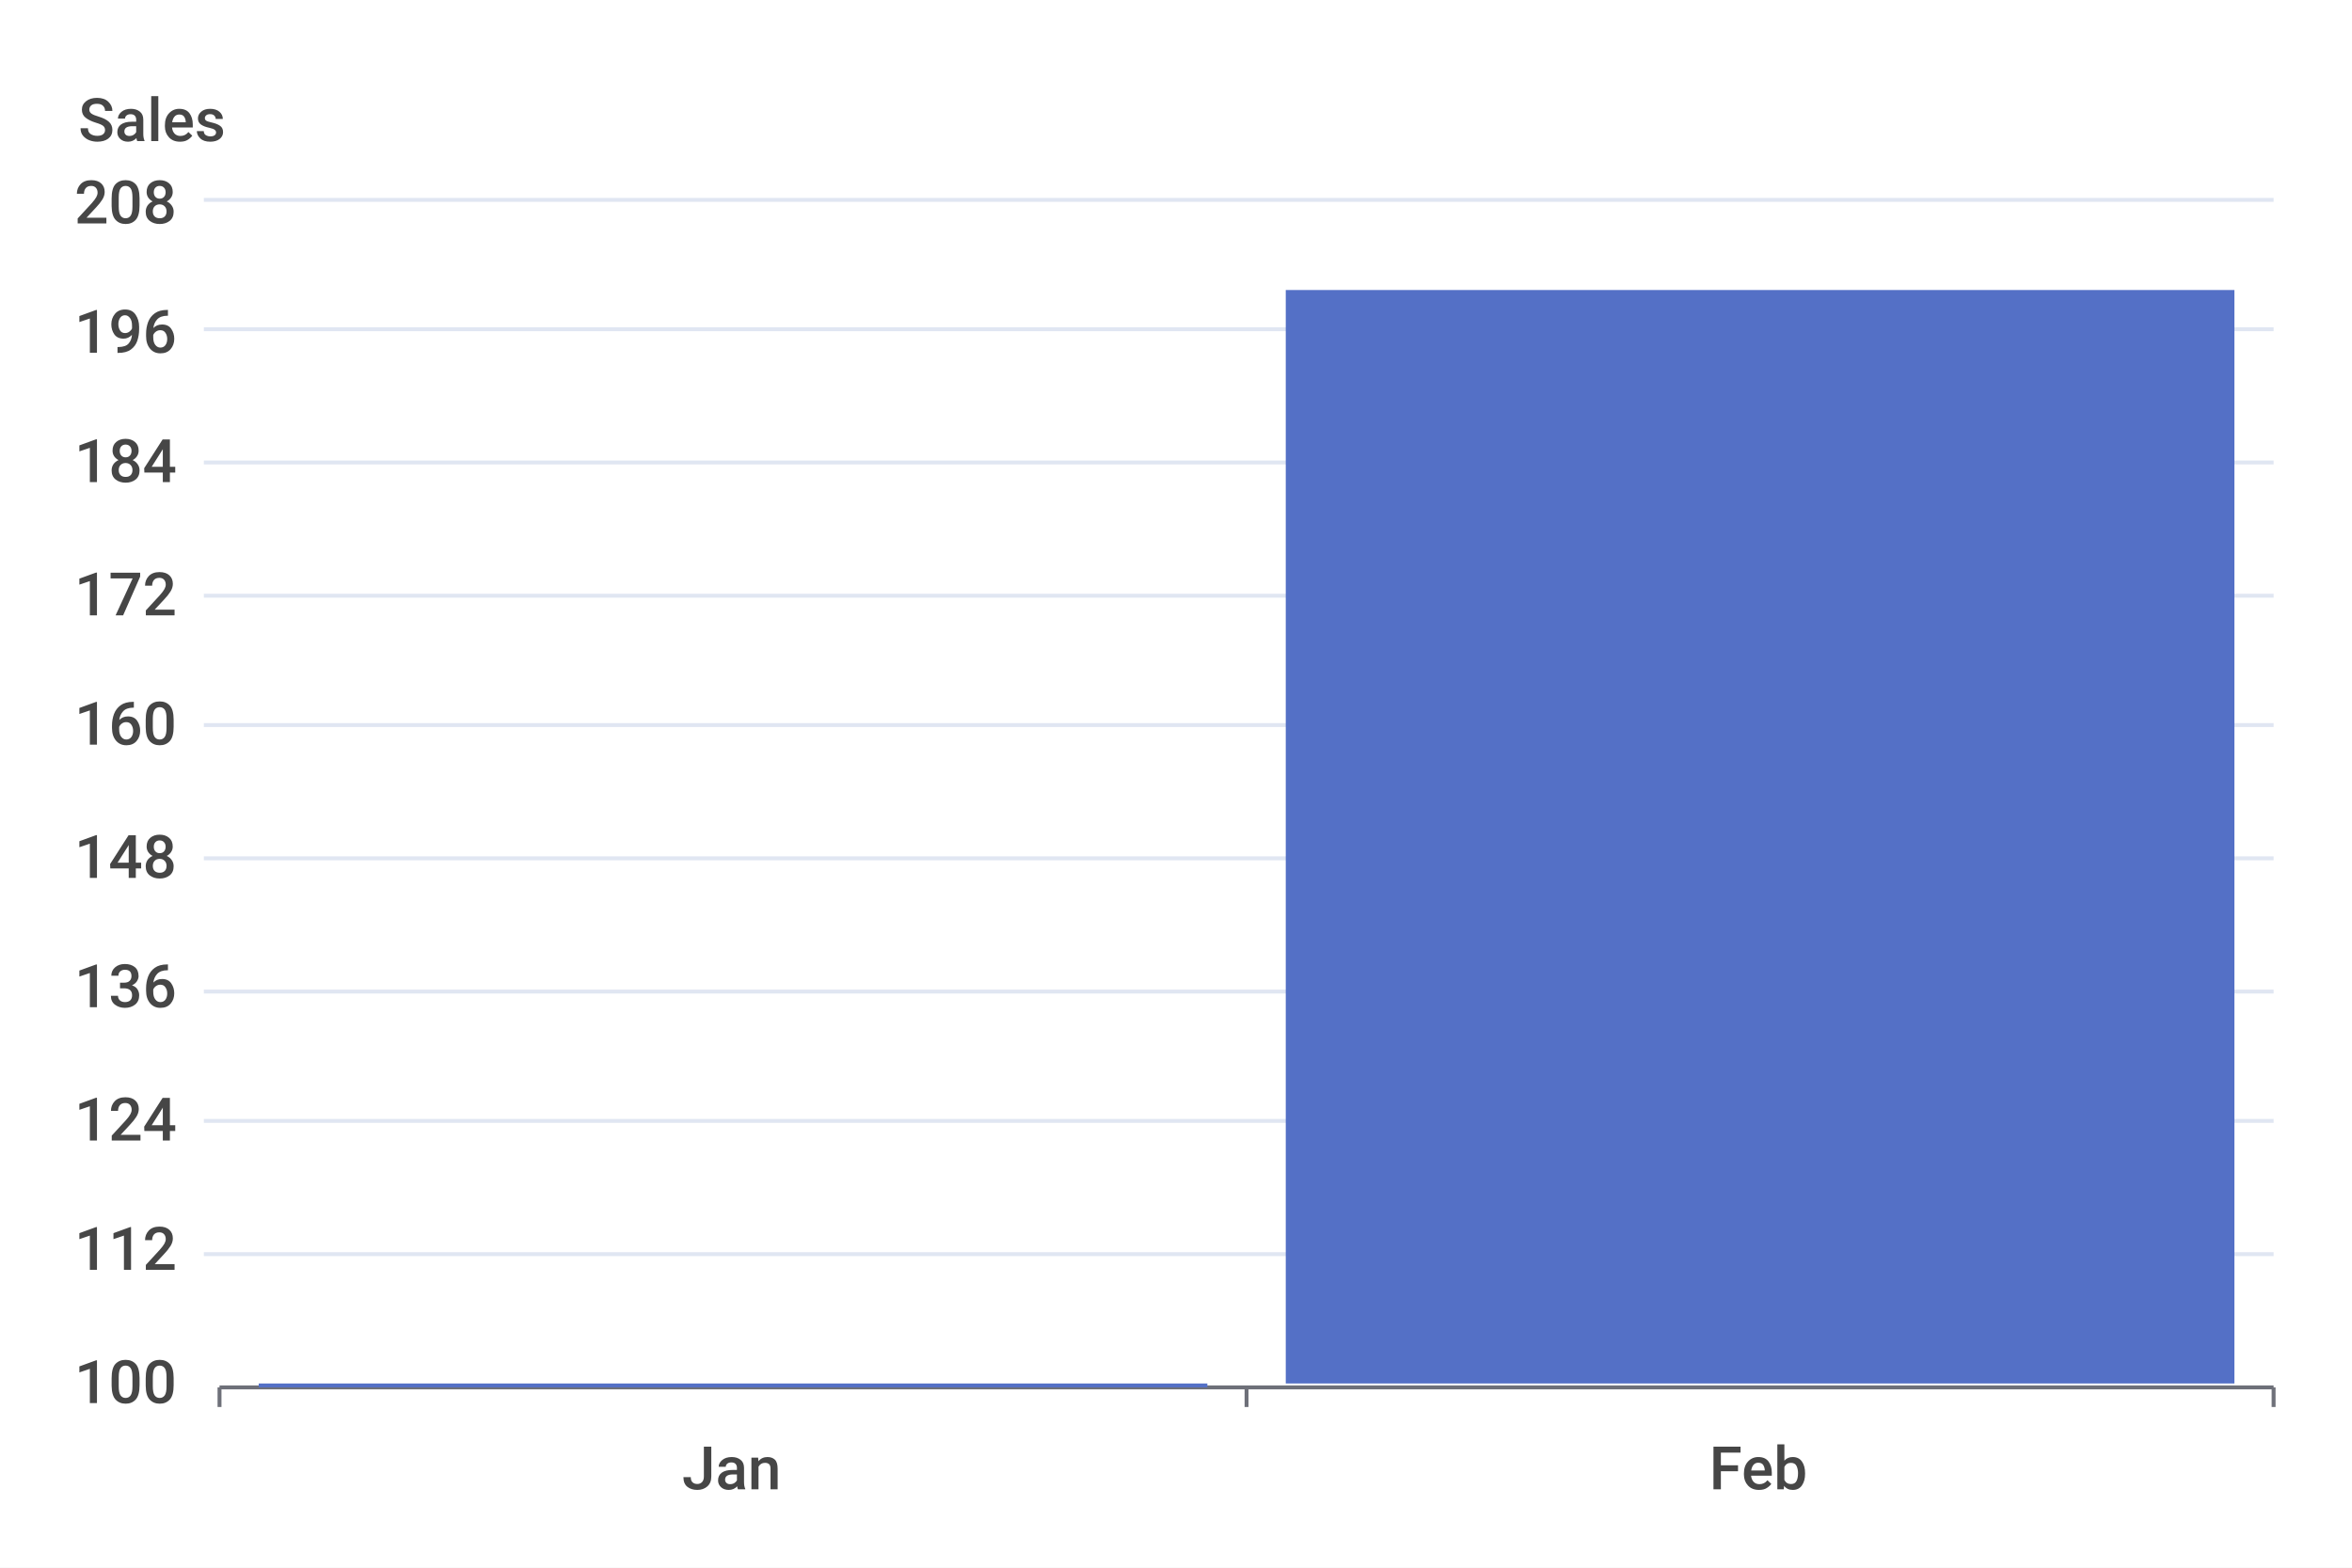
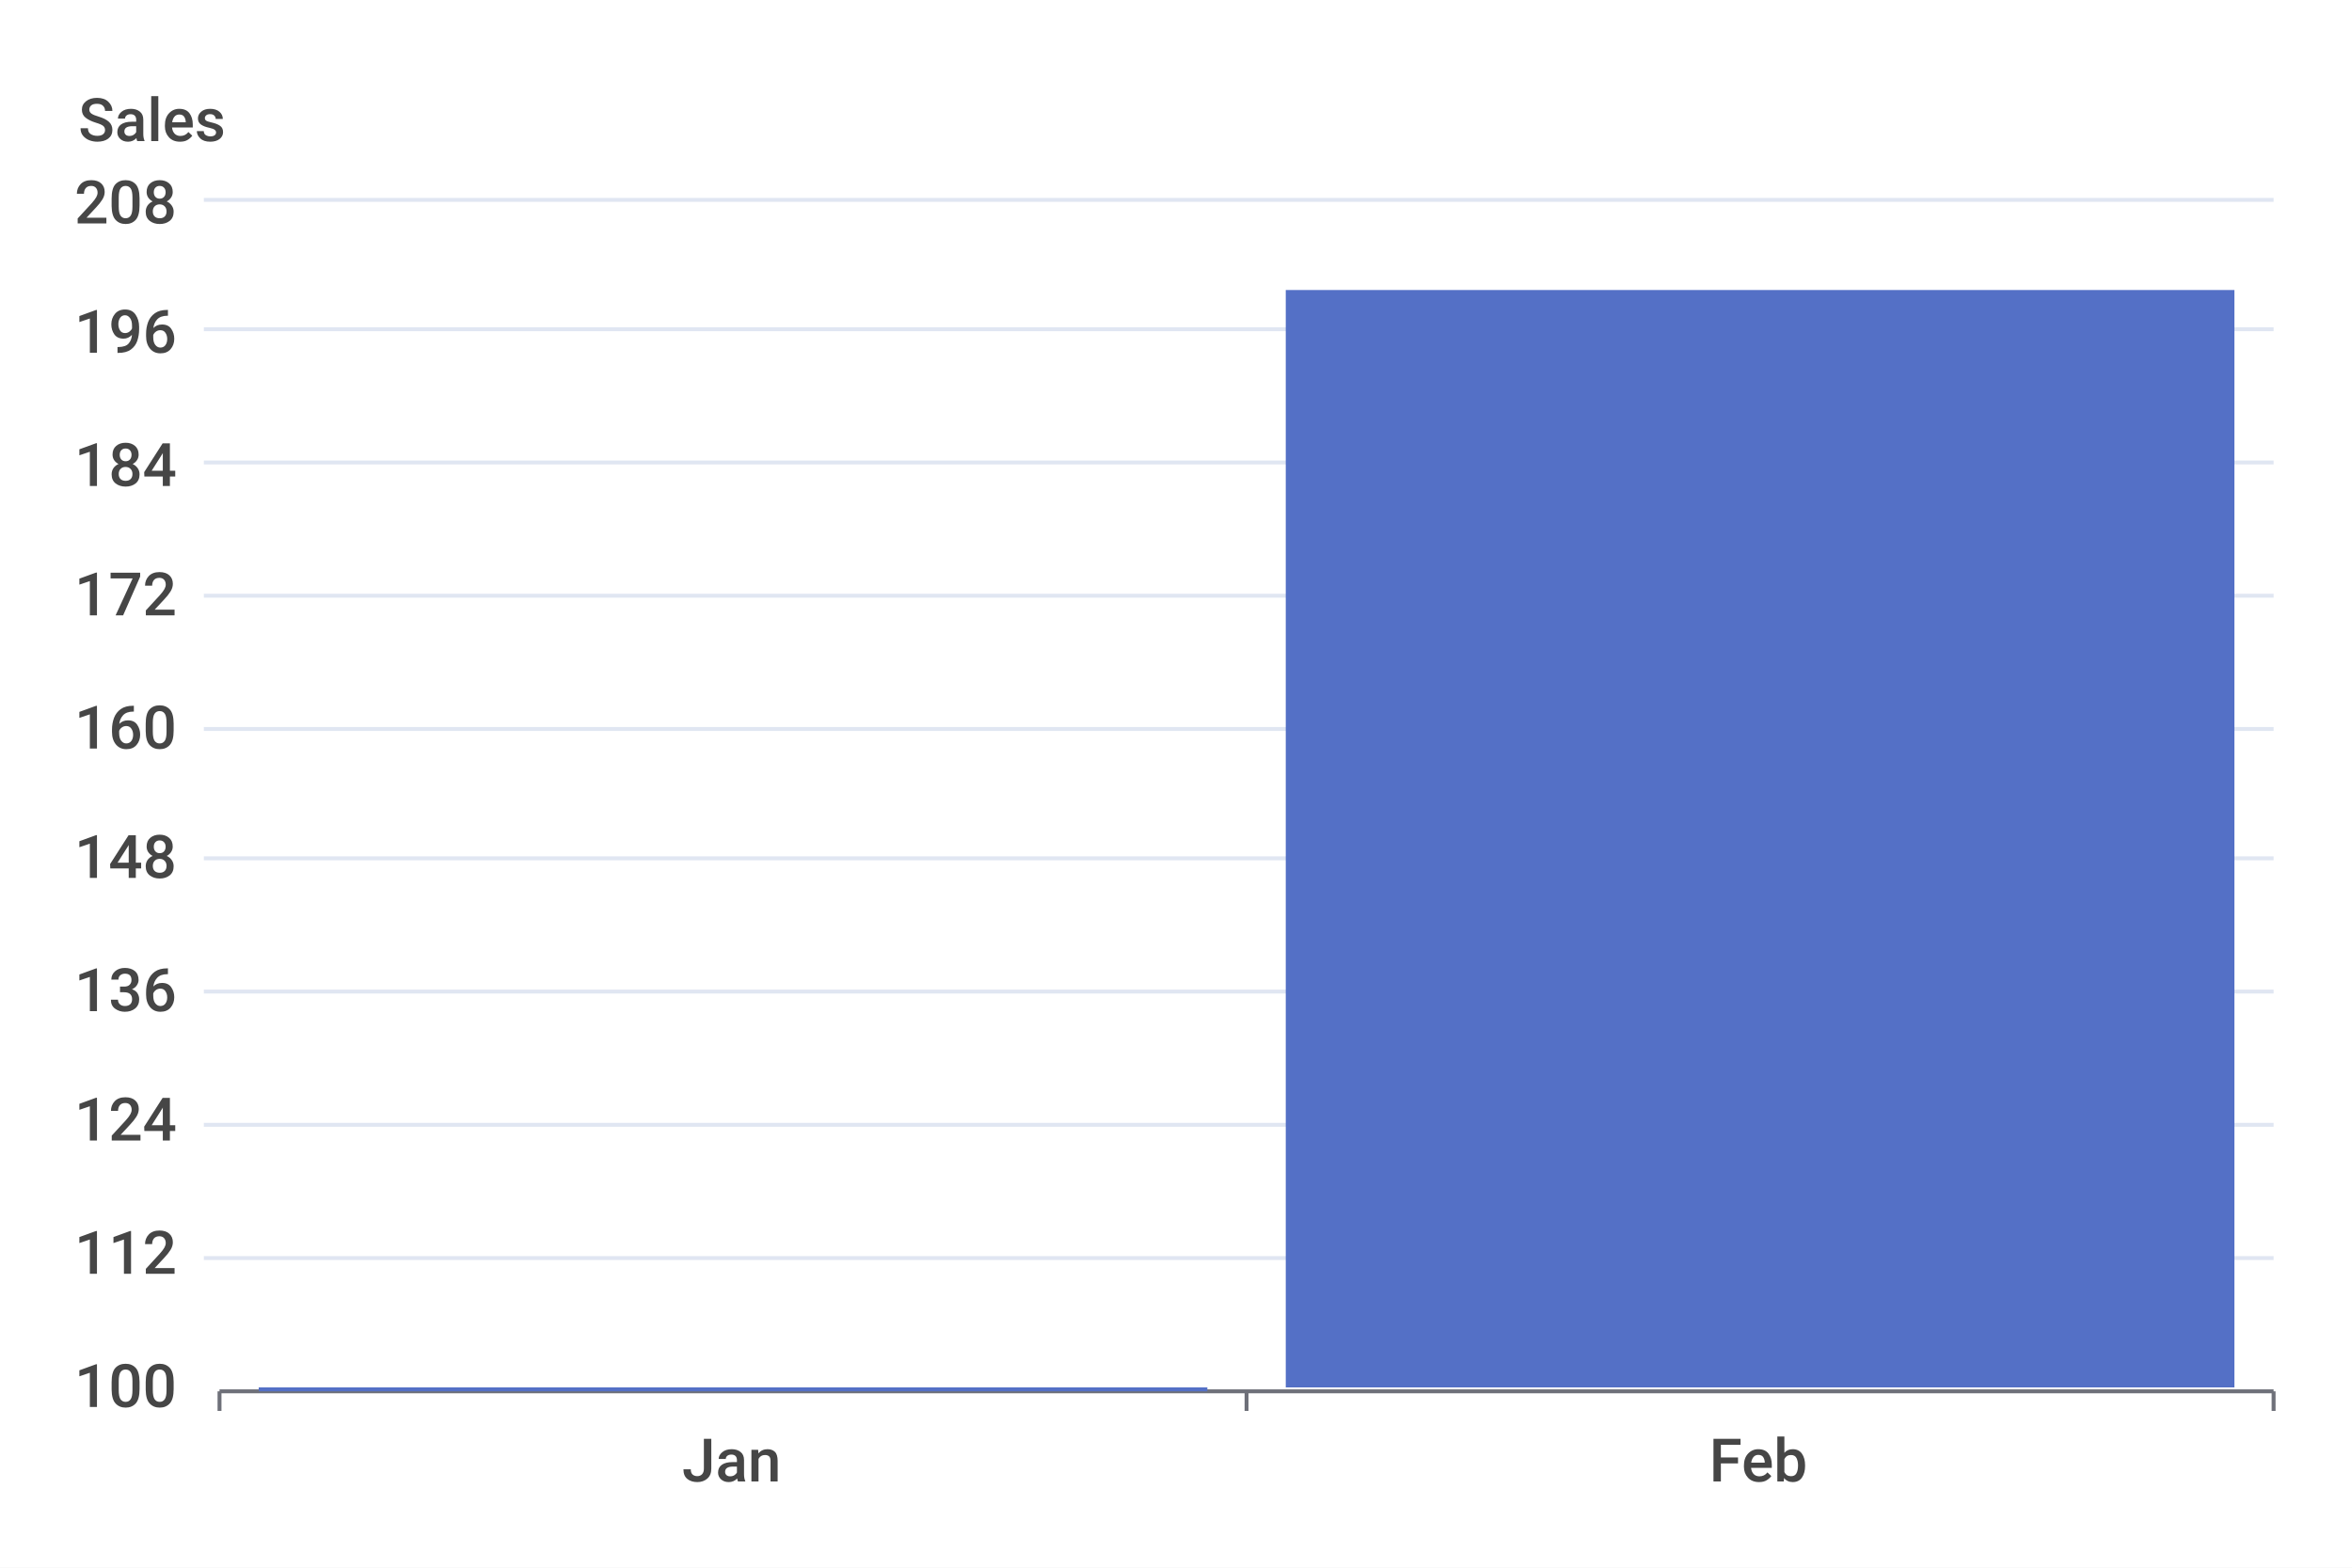
<svg xmlns="http://www.w3.org/2000/svg" viewBox="0 0 600 400">
  <path d="M 0 0 L 600 0 L 600 400 L 0 400 L 0 0" style="stroke:none;fill:white" />
  <text x="20" y="36" style="stroke:none;fill:rgb(70,70,70);font-size:15.3px;font-family:'Roboto Medium',sans-serif">Sales</text>
  <text x="19" y="57" style="stroke:none;fill:rgb(70,70,70);font-size:15.3px;font-family:'Roboto Medium',sans-serif">208</text>
  <text x="19" y="90" style="stroke:none;fill:rgb(70,70,70);font-size:15.3px;font-family:'Roboto Medium',sans-serif">196</text>
-   <text x="19" y="123" style="stroke:none;fill:rgb(70,70,70);font-size:15.3px;font-family:'Roboto Medium',sans-serif">184</text>
+   <text x="19" y="124" style="stroke:none;fill:rgb(70,70,70);font-size:15.3px;font-family:'Roboto Medium',sans-serif">184</text>
  <text x="19" y="157" style="stroke:none;fill:rgb(70,70,70);font-size:15.3px;font-family:'Roboto Medium',sans-serif">172</text>
-   <text x="19" y="190" style="stroke:none;fill:rgb(70,70,70);font-size:15.3px;font-family:'Roboto Medium',sans-serif">160</text>
+   <text x="19" y="191" style="stroke:none;fill:rgb(70,70,70);font-size:15.3px;font-family:'Roboto Medium',sans-serif">160</text>
  <text x="19" y="224" style="stroke:none;fill:rgb(70,70,70);font-size:15.3px;font-family:'Roboto Medium',sans-serif">148</text>
-   <text x="19" y="257" style="stroke:none;fill:rgb(70,70,70);font-size:15.3px;font-family:'Roboto Medium',sans-serif">136</text>
+   <text x="19" y="258" style="stroke:none;fill:rgb(70,70,70);font-size:15.3px;font-family:'Roboto Medium',sans-serif">136</text>
  <text x="19" y="291" style="stroke:none;fill:rgb(70,70,70);font-size:15.3px;font-family:'Roboto Medium',sans-serif">124</text>
-   <text x="19" y="324" style="stroke:none;fill:rgb(70,70,70);font-size:15.3px;font-family:'Roboto Medium',sans-serif">112</text>
-   <text x="19" y="358" style="stroke:none;fill:rgb(70,70,70);font-size:15.3px;font-family:'Roboto Medium',sans-serif">100</text>
+   <text x="19" y="325" style="stroke:none;fill:rgb(70,70,70);font-size:15.3px;font-family:'Roboto Medium',sans-serif">112</text>
+   <text x="19" y="359" style="stroke:none;fill:rgb(70,70,70);font-size:15.3px;font-family:'Roboto Medium',sans-serif">100</text>
  <path d="M 52 51 L 580 51" style="stroke-width:1;stroke:rgb(224,230,242);fill:none" />
  <path d="M 52 84 L 580 84" style="stroke-width:1;stroke:rgb(224,230,242);fill:none" />
  <path d="M 52 118 L 580 118" style="stroke-width:1;stroke:rgb(224,230,242);fill:none" />
  <path d="M 52 152 L 580 152" style="stroke-width:1;stroke:rgb(224,230,242);fill:none" />
-   <path d="M 52 185 L 580 185" style="stroke-width:1;stroke:rgb(224,230,242);fill:none" />
+   <path d="M 52 186 L 580 186" style="stroke-width:1;stroke:rgb(224,230,242);fill:none" />
  <path d="M 52 219 L 580 219" style="stroke-width:1;stroke:rgb(224,230,242);fill:none" />
  <path d="M 52 253 L 580 253" style="stroke-width:1;stroke:rgb(224,230,242);fill:none" />
-   <path d="M 52 286 L 580 286" style="stroke-width:1;stroke:rgb(224,230,242);fill:none" />
-   <path d="M 52 320 L 580 320" style="stroke-width:1;stroke:rgb(224,230,242);fill:none" />
-   <path d="M 56 354 L 580 354" style="stroke-width:1;stroke:rgb(110,112,121);fill:none" />
-   <path d="M 56 359 L 56 354" style="stroke-width:1;stroke:rgb(110,112,121);fill:none" />
-   <path d="M 318 359 L 318 354" style="stroke-width:1;stroke:rgb(110,112,121);fill:none" />
-   <path d="M 580 359 L 580 354" style="stroke-width:1;stroke:rgb(110,112,121);fill:none" />
-   <text x="174" y="380" style="stroke:none;fill:rgb(70,70,70);font-size:15.3px;font-family:'Roboto Medium',sans-serif">Jan</text>
-   <text x="436" y="380" style="stroke:none;fill:rgb(70,70,70);font-size:15.3px;font-family:'Roboto Medium',sans-serif">Feb</text>
-   <path d="M 66 354 L 308 354 L 308 353 L 66 353 L 66 354" style="stroke:none;fill:rgb(84,112,198)" />
-   <path d="M 328 74 L 570 74 L 570 353 L 328 353 L 328 74" style="stroke:none;fill:rgb(84,112,198)" />
+   <path d="M 52 287 L 580 287" style="stroke-width:1;stroke:rgb(224,230,242);fill:none" />
+   <path d="M 52 321 L 580 321" style="stroke-width:1;stroke:rgb(224,230,242);fill:none" />
+   <path d="M 56 355 L 580 355" style="stroke-width:1;stroke:rgb(110,112,121);fill:none" />
+   <path d="M 56 360 L 56 355" style="stroke-width:1;stroke:rgb(110,112,121);fill:none" />
+   <path d="M 318 360 L 318 355" style="stroke-width:1;stroke:rgb(110,112,121);fill:none" />
+   <path d="M 580 360 L 580 355" style="stroke-width:1;stroke:rgb(110,112,121);fill:none" />
+   <text x="174" y="378" style="stroke:none;fill:rgb(70,70,70);font-size:15.3px;font-family:'Roboto Medium',sans-serif">Jan</text>
+   <text x="436" y="378" style="stroke:none;fill:rgb(70,70,70);font-size:15.3px;font-family:'Roboto Medium',sans-serif">Feb</text>
+   <path d="M 66 355 L 308 355 L 308 354 L 66 354 L 66 355" style="stroke:none;fill:rgb(84,112,198)" />
+   <path d="M 328 74 L 570 74 L 570 354 L 328 354 L 328 74" style="stroke:none;fill:rgb(84,112,198)" />
</svg>
